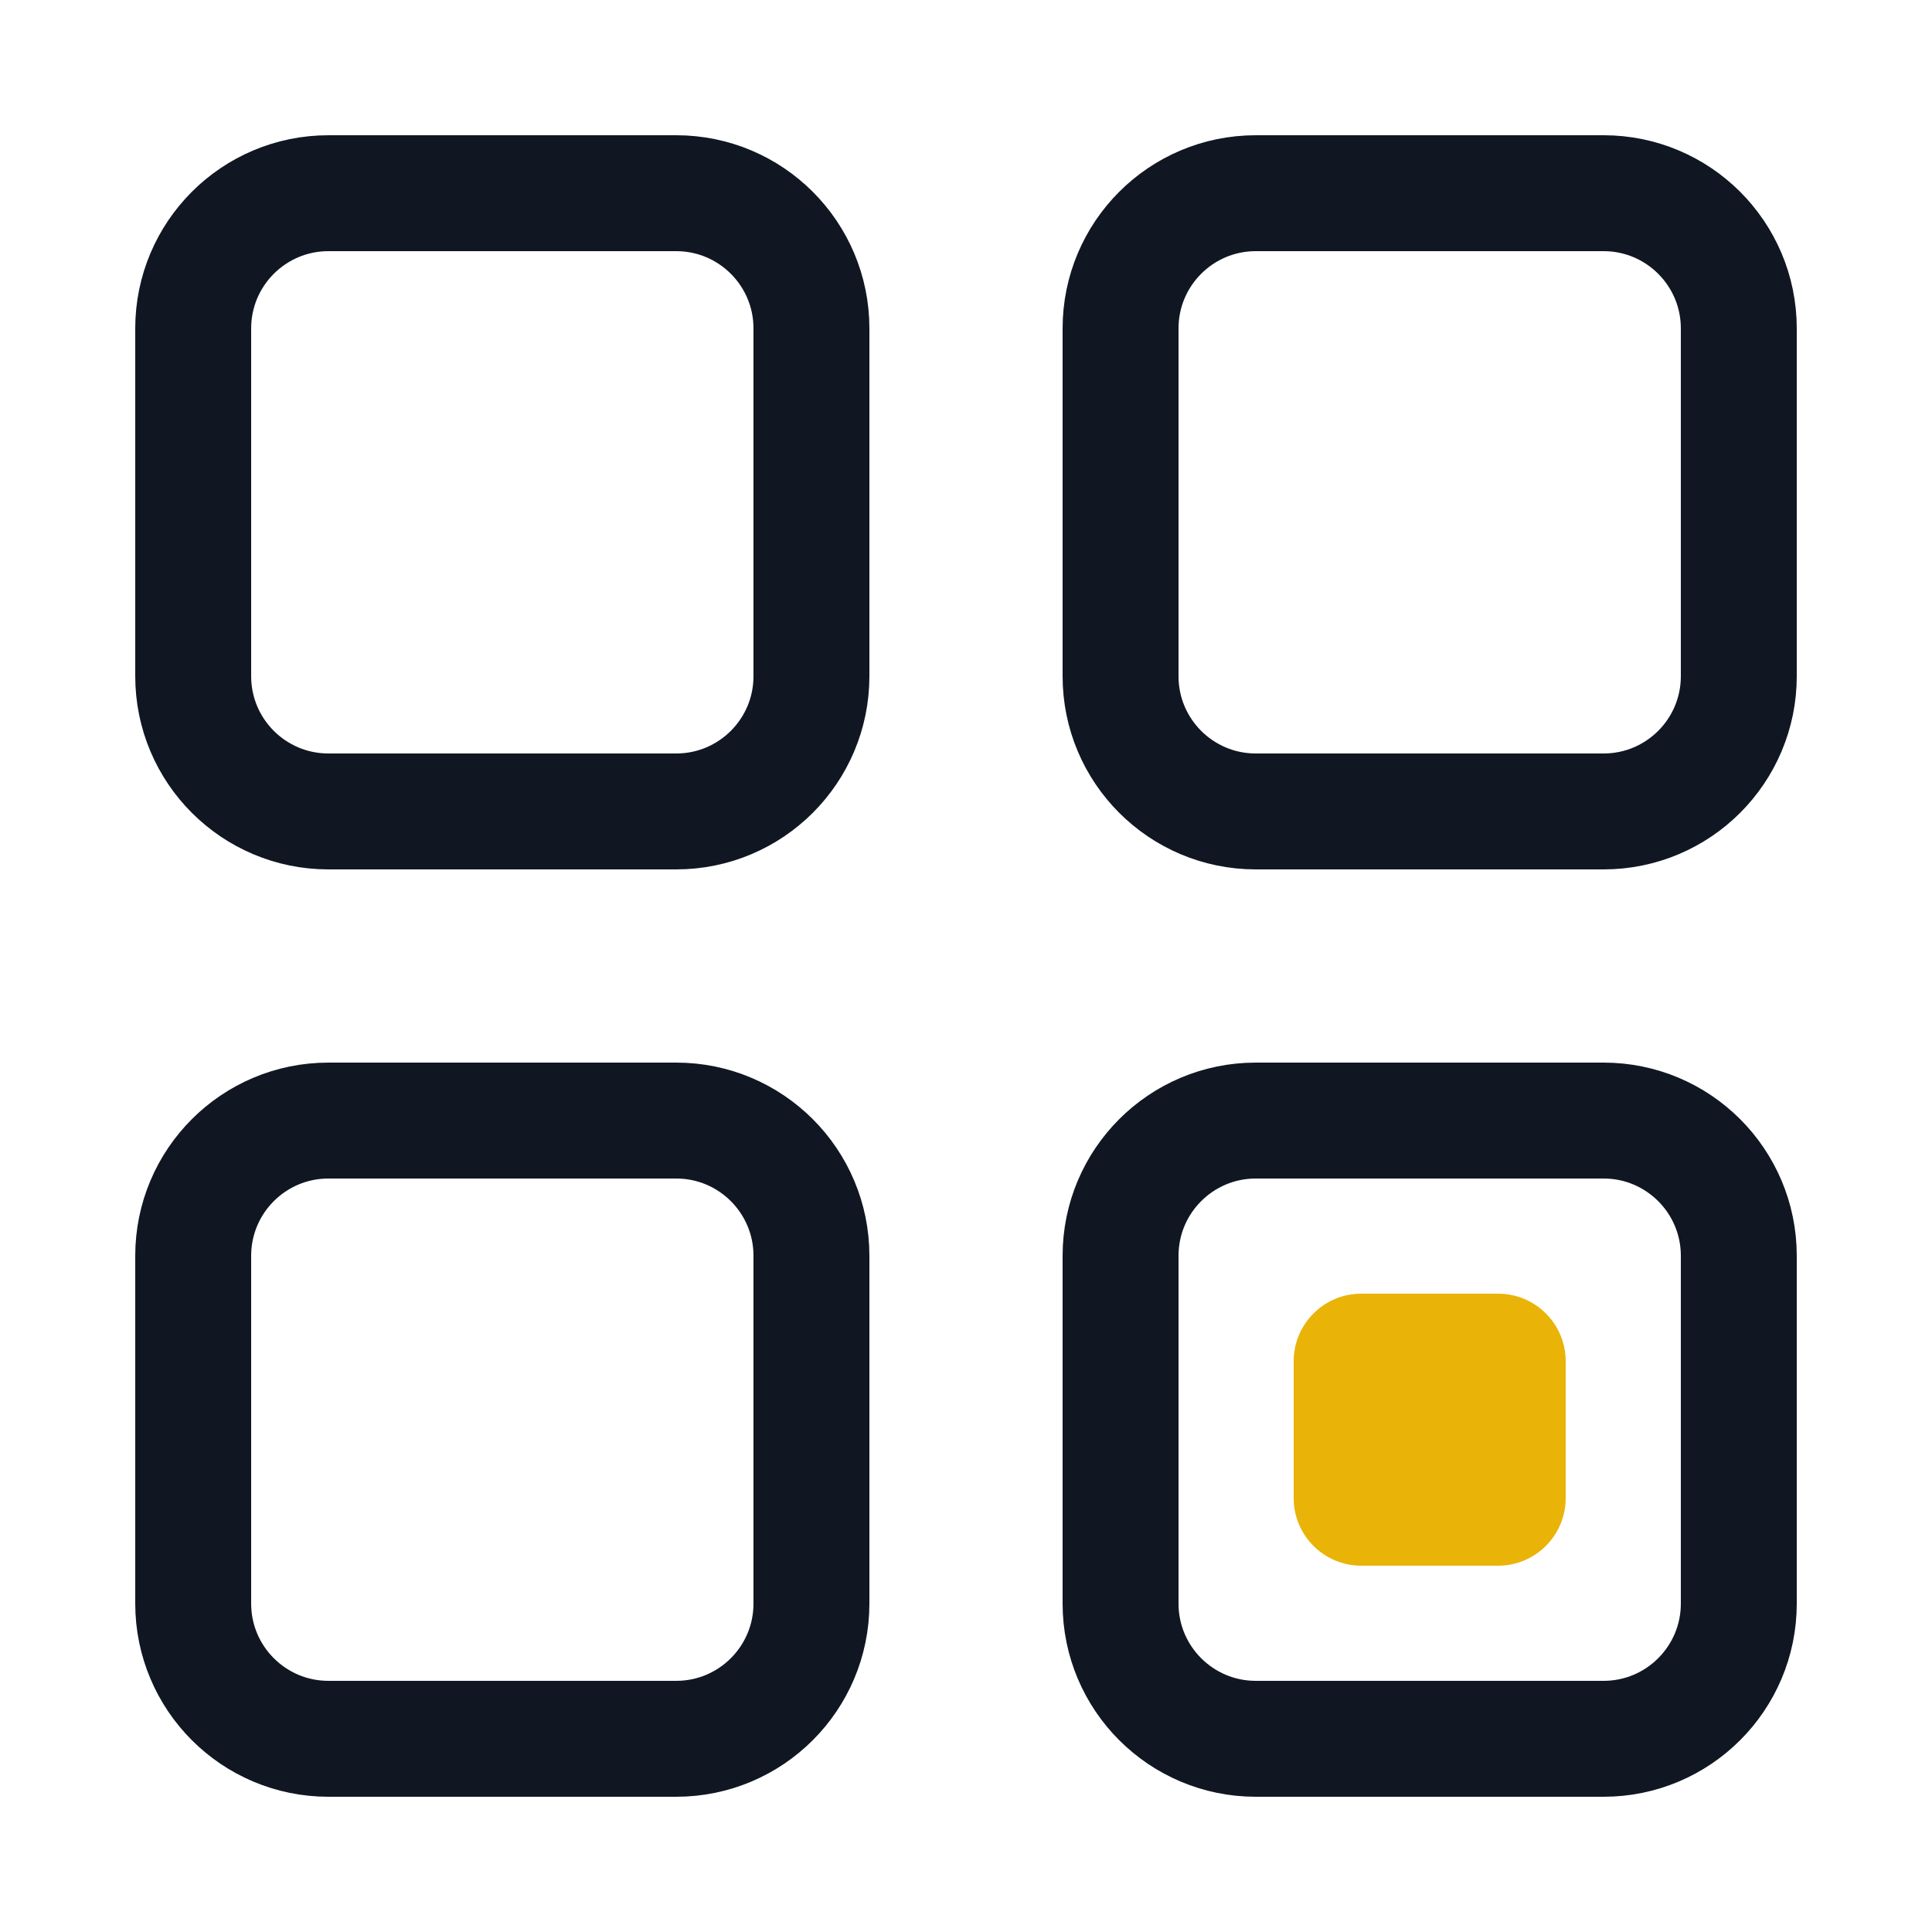
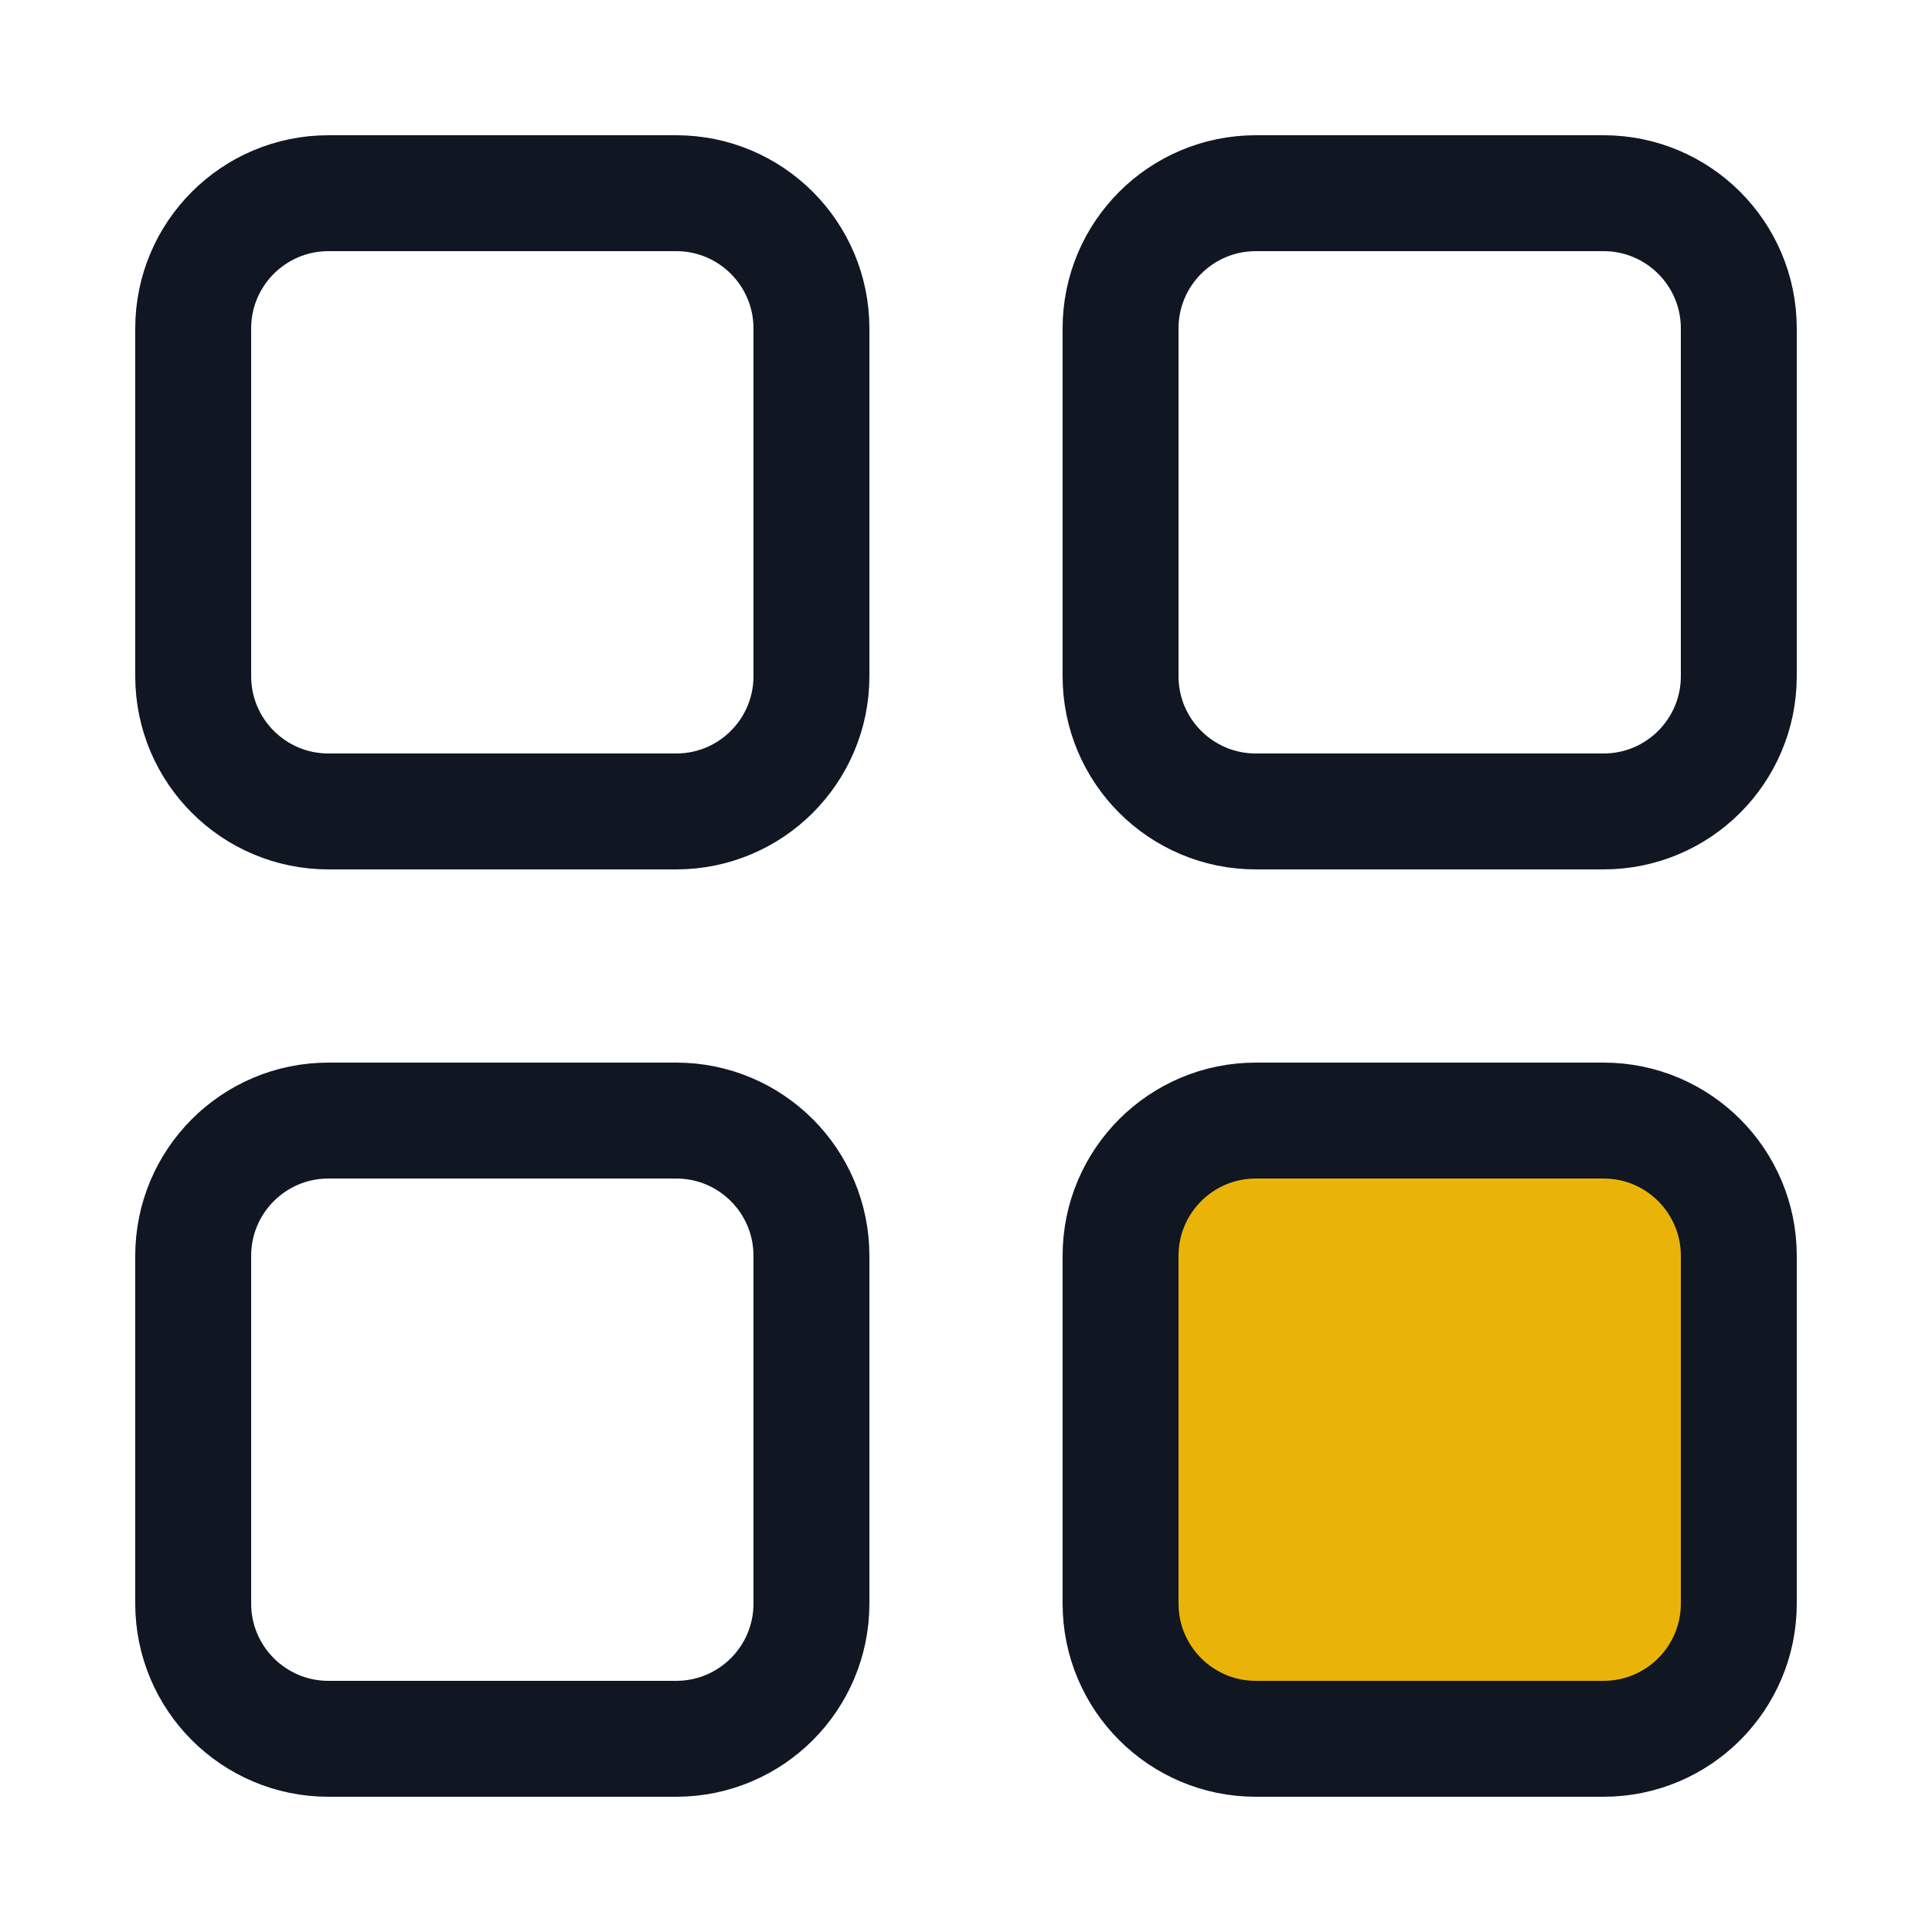
<svg xmlns="http://www.w3.org/2000/svg" viewBox="0 0 100 100">
  <rect x="10" y="10" width="32" height="32" rx="7" fill="none" stroke="#101722" stroke-width="6" />
  <rect x="58" y="10" width="32" height="32" rx="7" fill="none" stroke="#101722" stroke-width="6" />
  <rect x="10" y="58" width="32" height="32" rx="7" fill="none" stroke="#101722" stroke-width="6" />
-   <rect x="58" y="58" width="32" height="32" rx="7" fill="none" stroke="#101722" stroke-width="6" />
-   <rect x="66.96" y="66.96" width="14.08" height="14.08" rx="3.5" fill="#EAB308" />
+   <rect x="58" y="58" width="32" height="32" rx="7" fill="#EAB308" stroke="#101722" stroke-width="6" />
</svg>
